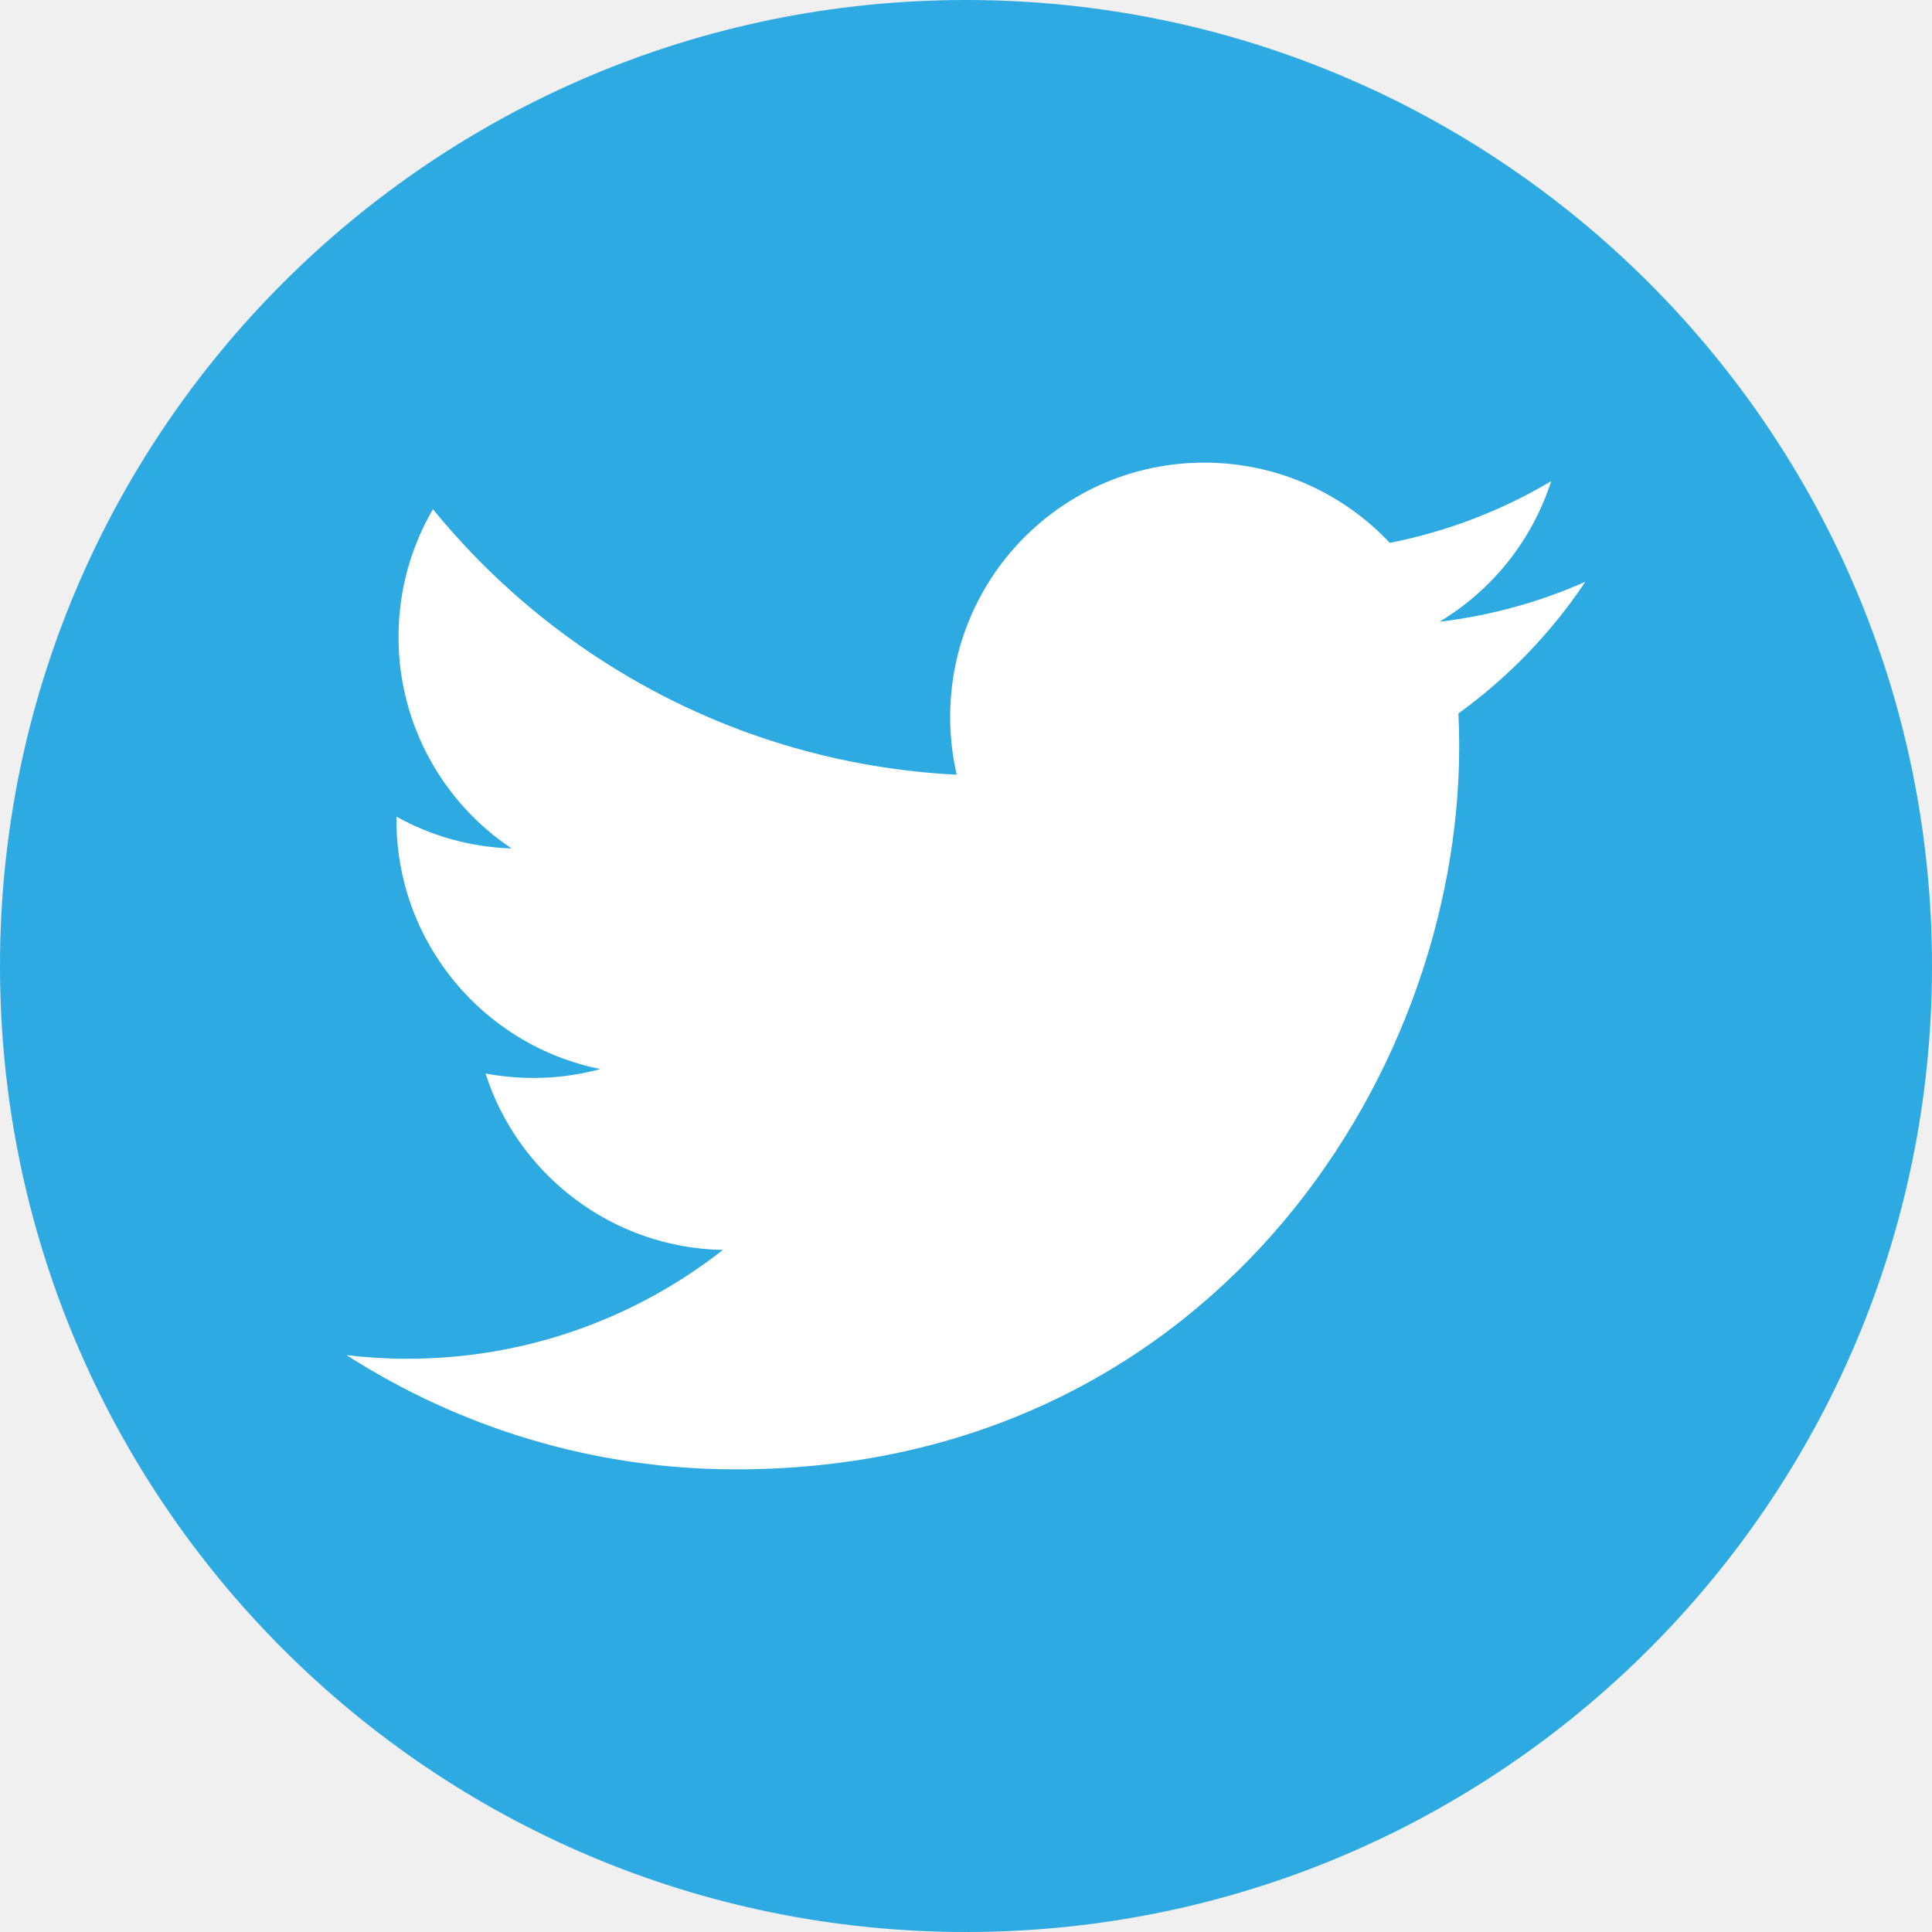
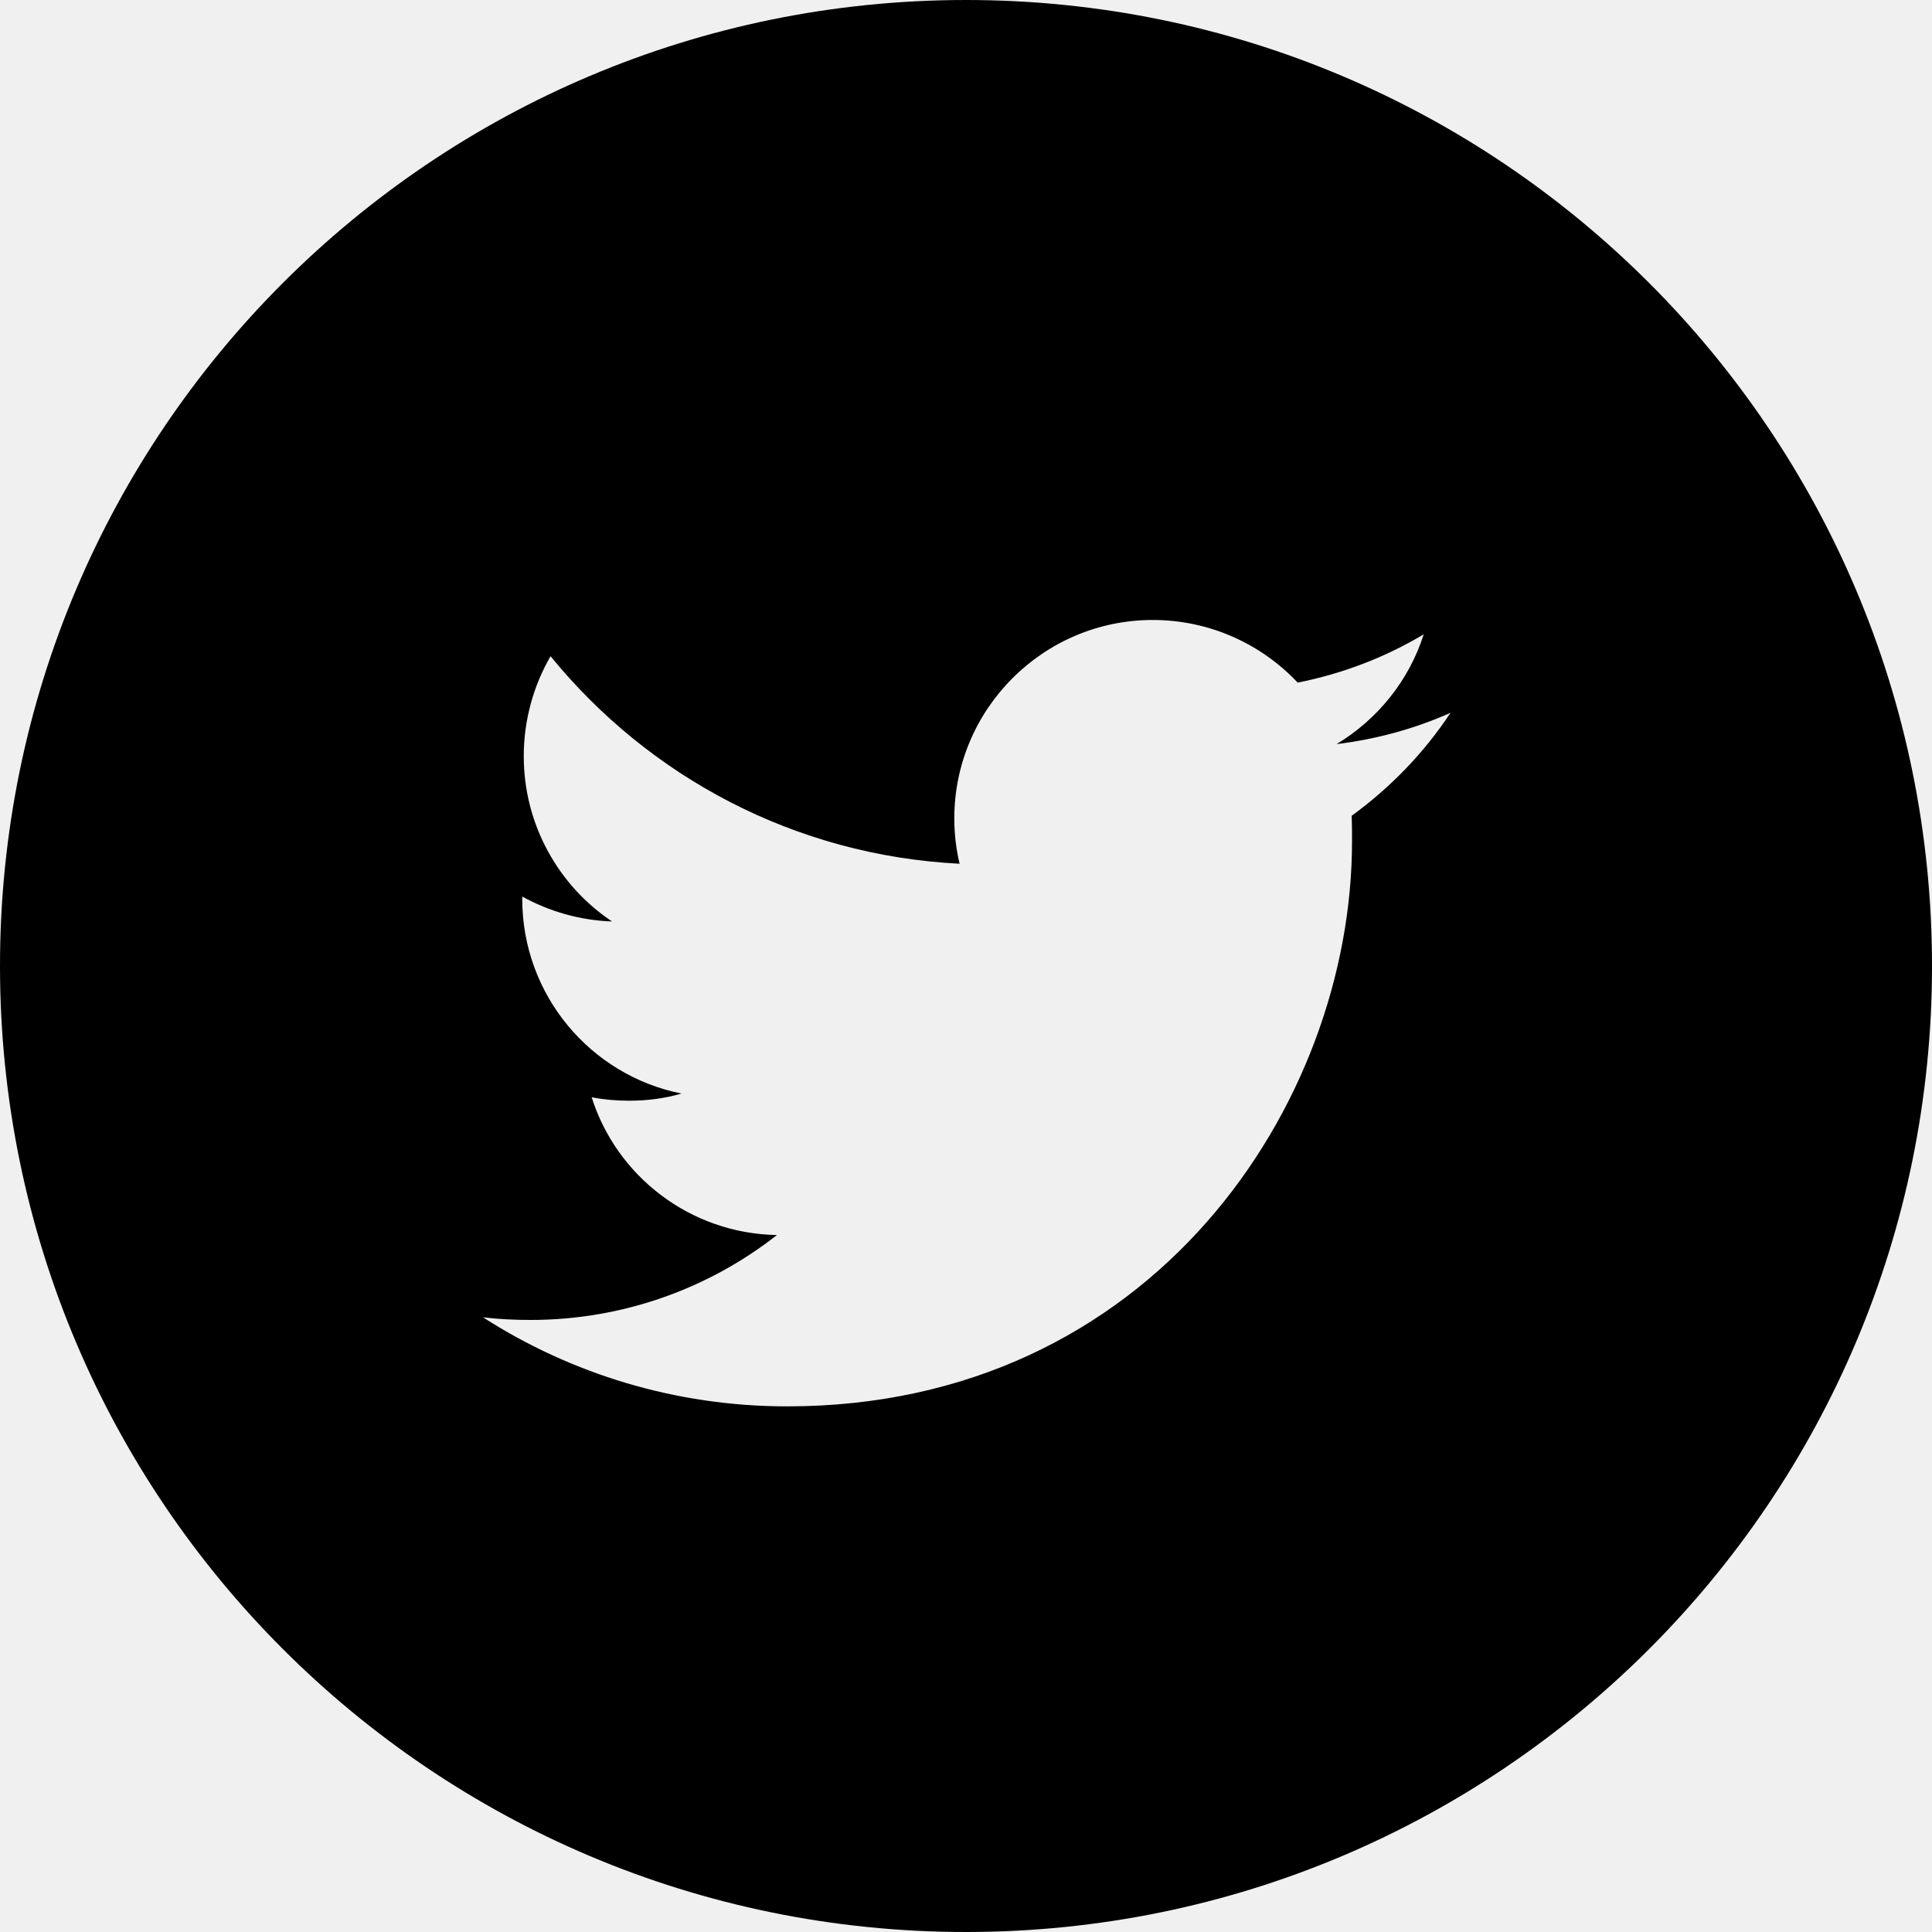
- <svg xmlns="http://www.w3.org/2000/svg" width="800px" height="800px" viewBox="126.444 2.281 589 589">
-   <circle cx="420.944" cy="296.781" r="294.5" fill="#2daae1" />
-   <path d="M609.773 179.634c-13.891 6.164-28.811 10.331-44.498 12.204 16.01-9.587 28.275-24.779 34.066-42.86a154.78 154.78 0 0 1-49.209 18.801c-14.125-15.056-34.267-24.456-56.551-24.456-42.773 0-77.462 34.675-77.462 77.473 0 6.064.683 11.98 1.996 17.66-64.389-3.236-121.474-34.079-159.684-80.945-6.672 11.446-10.491 24.754-10.491 38.953 0 26.875 13.679 50.587 34.464 64.477a77.122 77.122 0 0 1-35.097-9.686v.979c0 37.54 26.701 68.842 62.145 75.961-6.511 1.784-13.344 2.716-20.413 2.716-4.998 0-9.847-.473-14.584-1.364 9.859 30.769 38.471 53.166 72.363 53.799-26.515 20.785-59.925 33.175-96.212 33.175-6.25 0-12.427-.373-18.491-1.104 34.291 21.988 75.006 34.824 118.759 34.824 142.496 0 220.428-118.052 220.428-220.428 0-3.361-.074-6.697-.236-10.021a157.855 157.855 0 0 0 38.707-40.158z" fill="#ffffff" />
+ <svg xmlns="http://www.w3.org/2000/svg" fill="#000000" height="800px" width="800px" version="1.1" id="Layer_1" viewBox="-143 145 512 512" xml:space="preserve">
+   <path d="M113,145c-141.4,0-256,114.6-256,256s114.6,256,256,256s256-114.6,256-256S254.4,145,113,145z M215.2,361.2  c0.1,2.2,0.1,4.5,0.1,6.8c0,69.5-52.9,149.7-149.7,149.7c-29.7,0-57.4-8.7-80.6-23.6c4.1,0.5,8.3,0.7,12.6,0.7  c24.6,0,47.3-8.4,65.3-22.5c-23-0.4-42.5-15.6-49.1-36.5c3.2,0.6,6.5,0.9,9.9,0.9c4.8,0,9.5-0.6,13.9-1.9  C13.5,430-4.6,408.7-4.6,383.2v-0.6c7.1,3.9,15.2,6.3,23.8,6.6c-14.1-9.4-23.4-25.6-23.4-43.8c0-9.6,2.6-18.7,7.1-26.5  c26,31.9,64.7,52.8,108.4,55c-0.9-3.8-1.4-7.8-1.4-12c0-29,23.6-52.6,52.6-52.6c15.1,0,28.8,6.4,38.4,16.6  c12-2.4,23.2-6.7,33.4-12.8c-3.9,12.3-12.3,22.6-23.1,29.1c10.6-1.3,20.8-4.1,30.2-8.3C234.4,344.5,225.5,353.7,215.2,361.2z" />
</svg>
